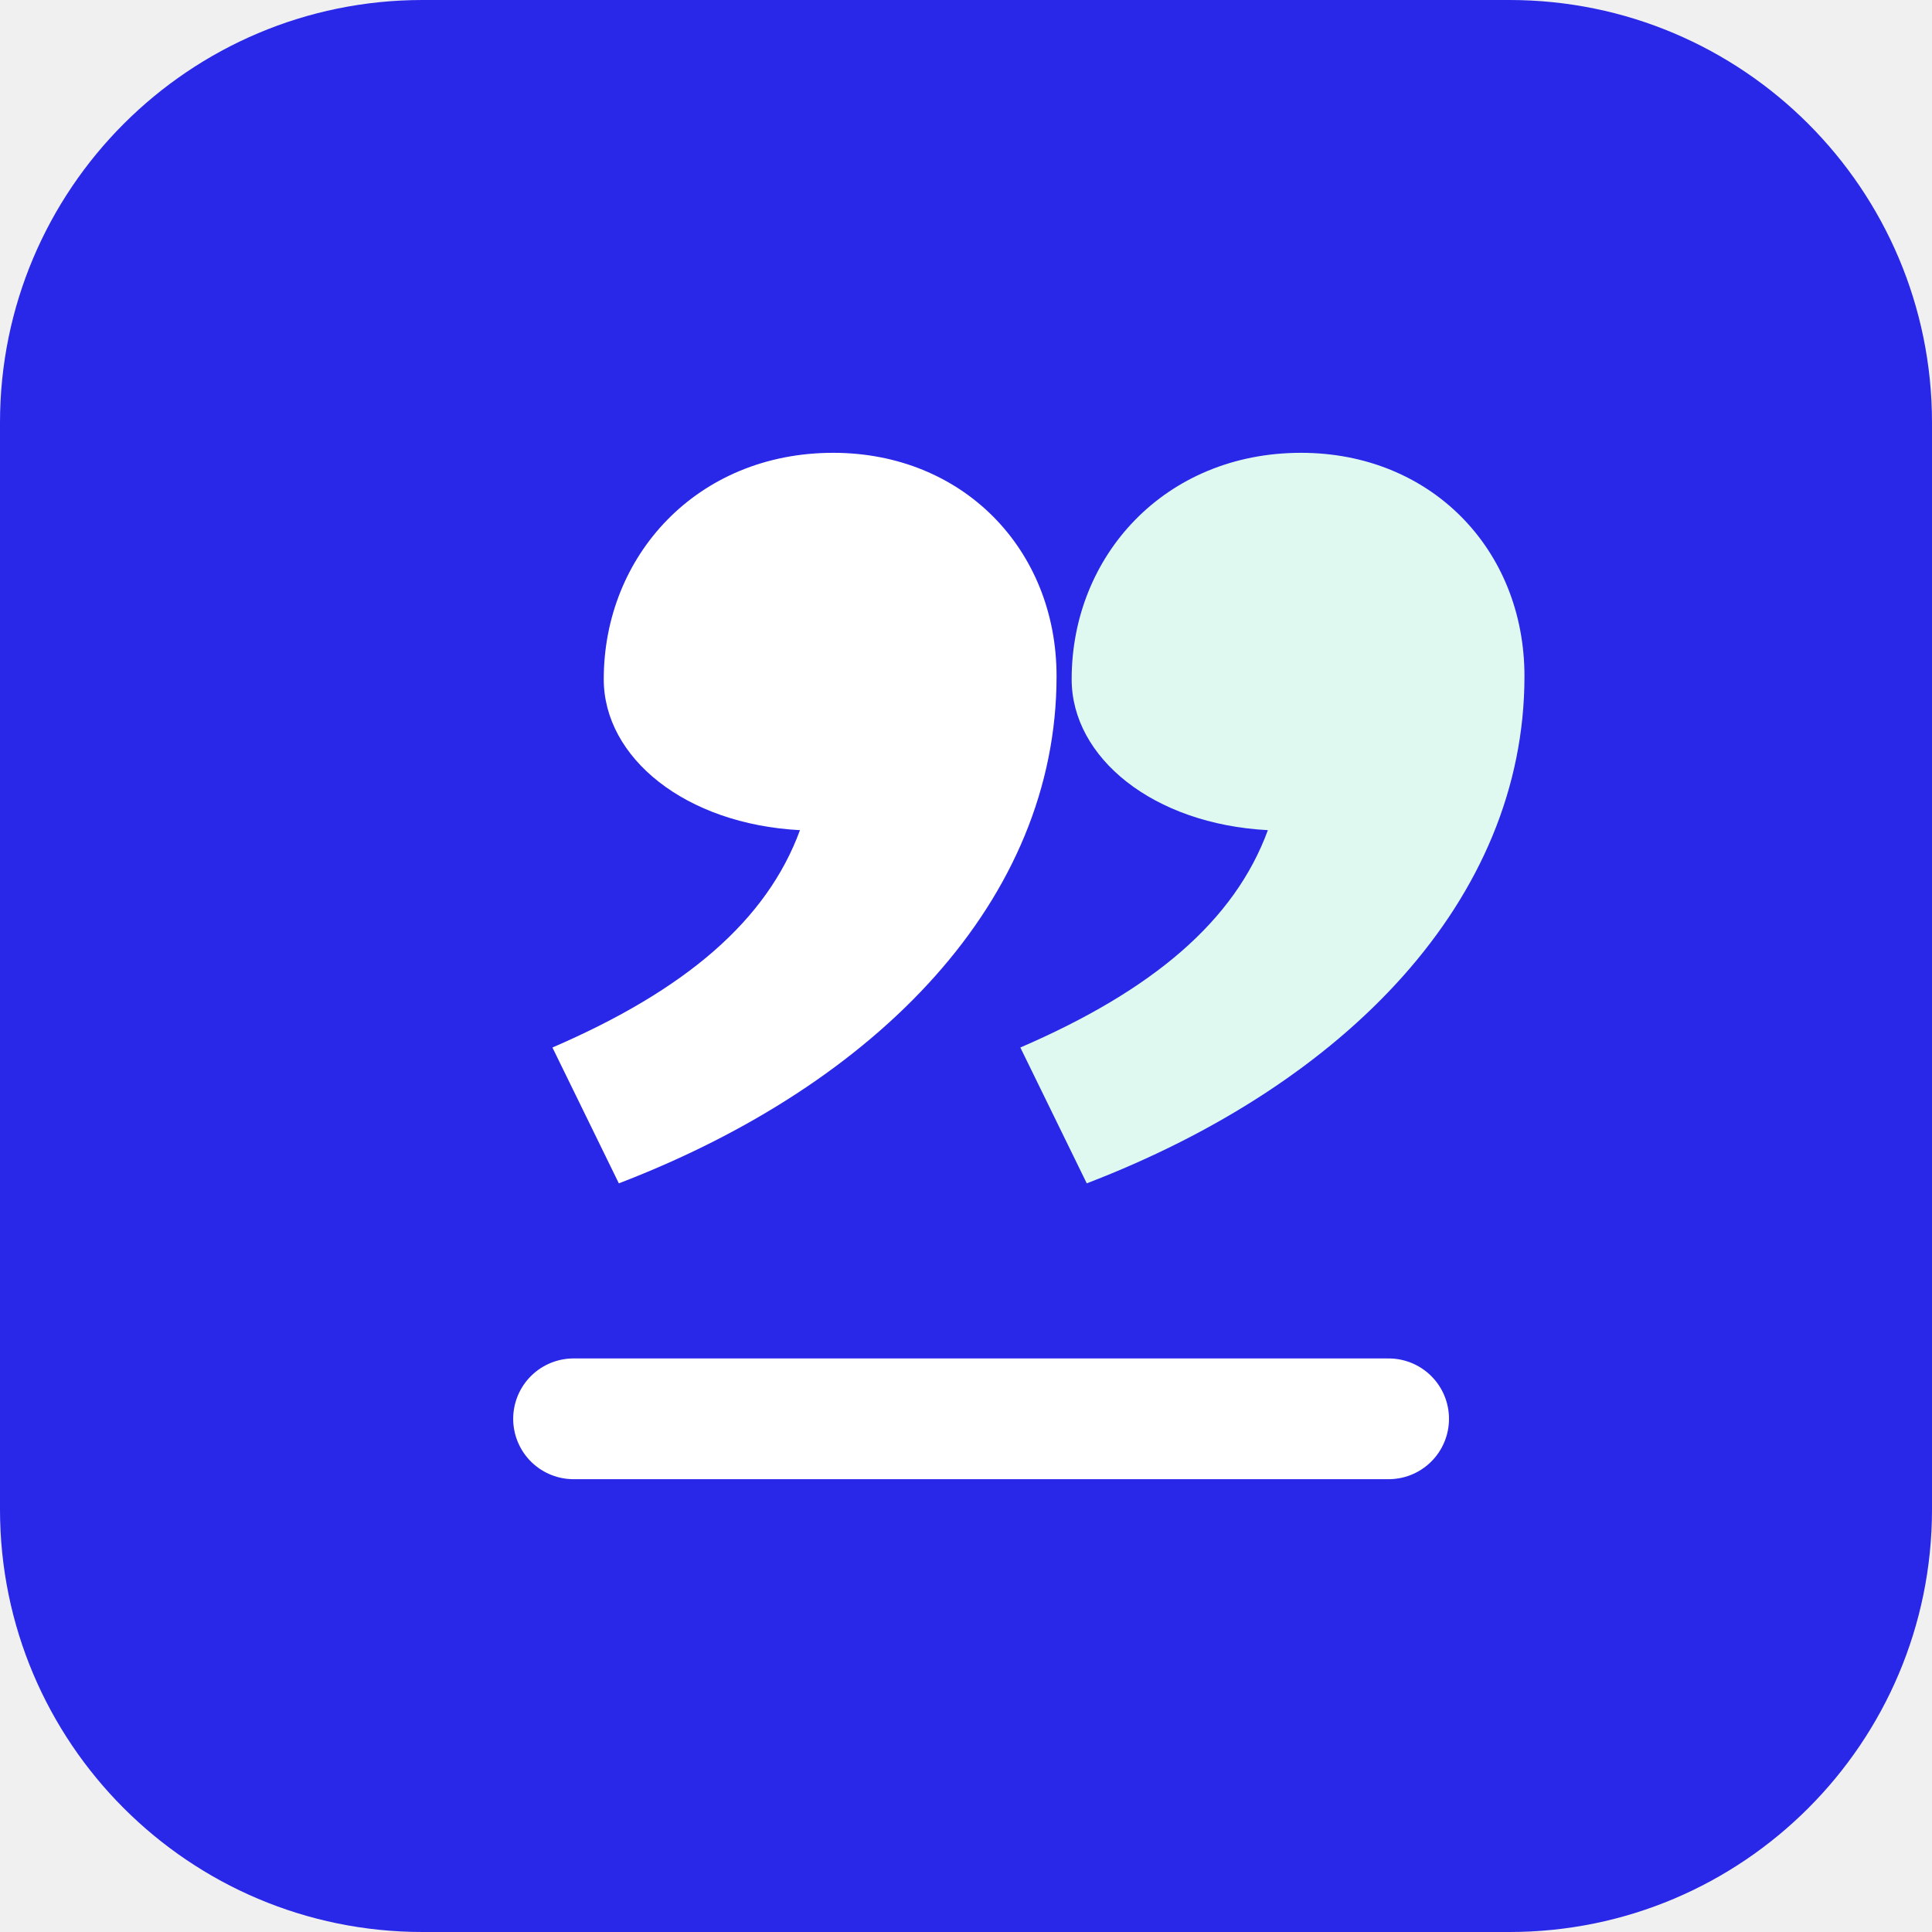
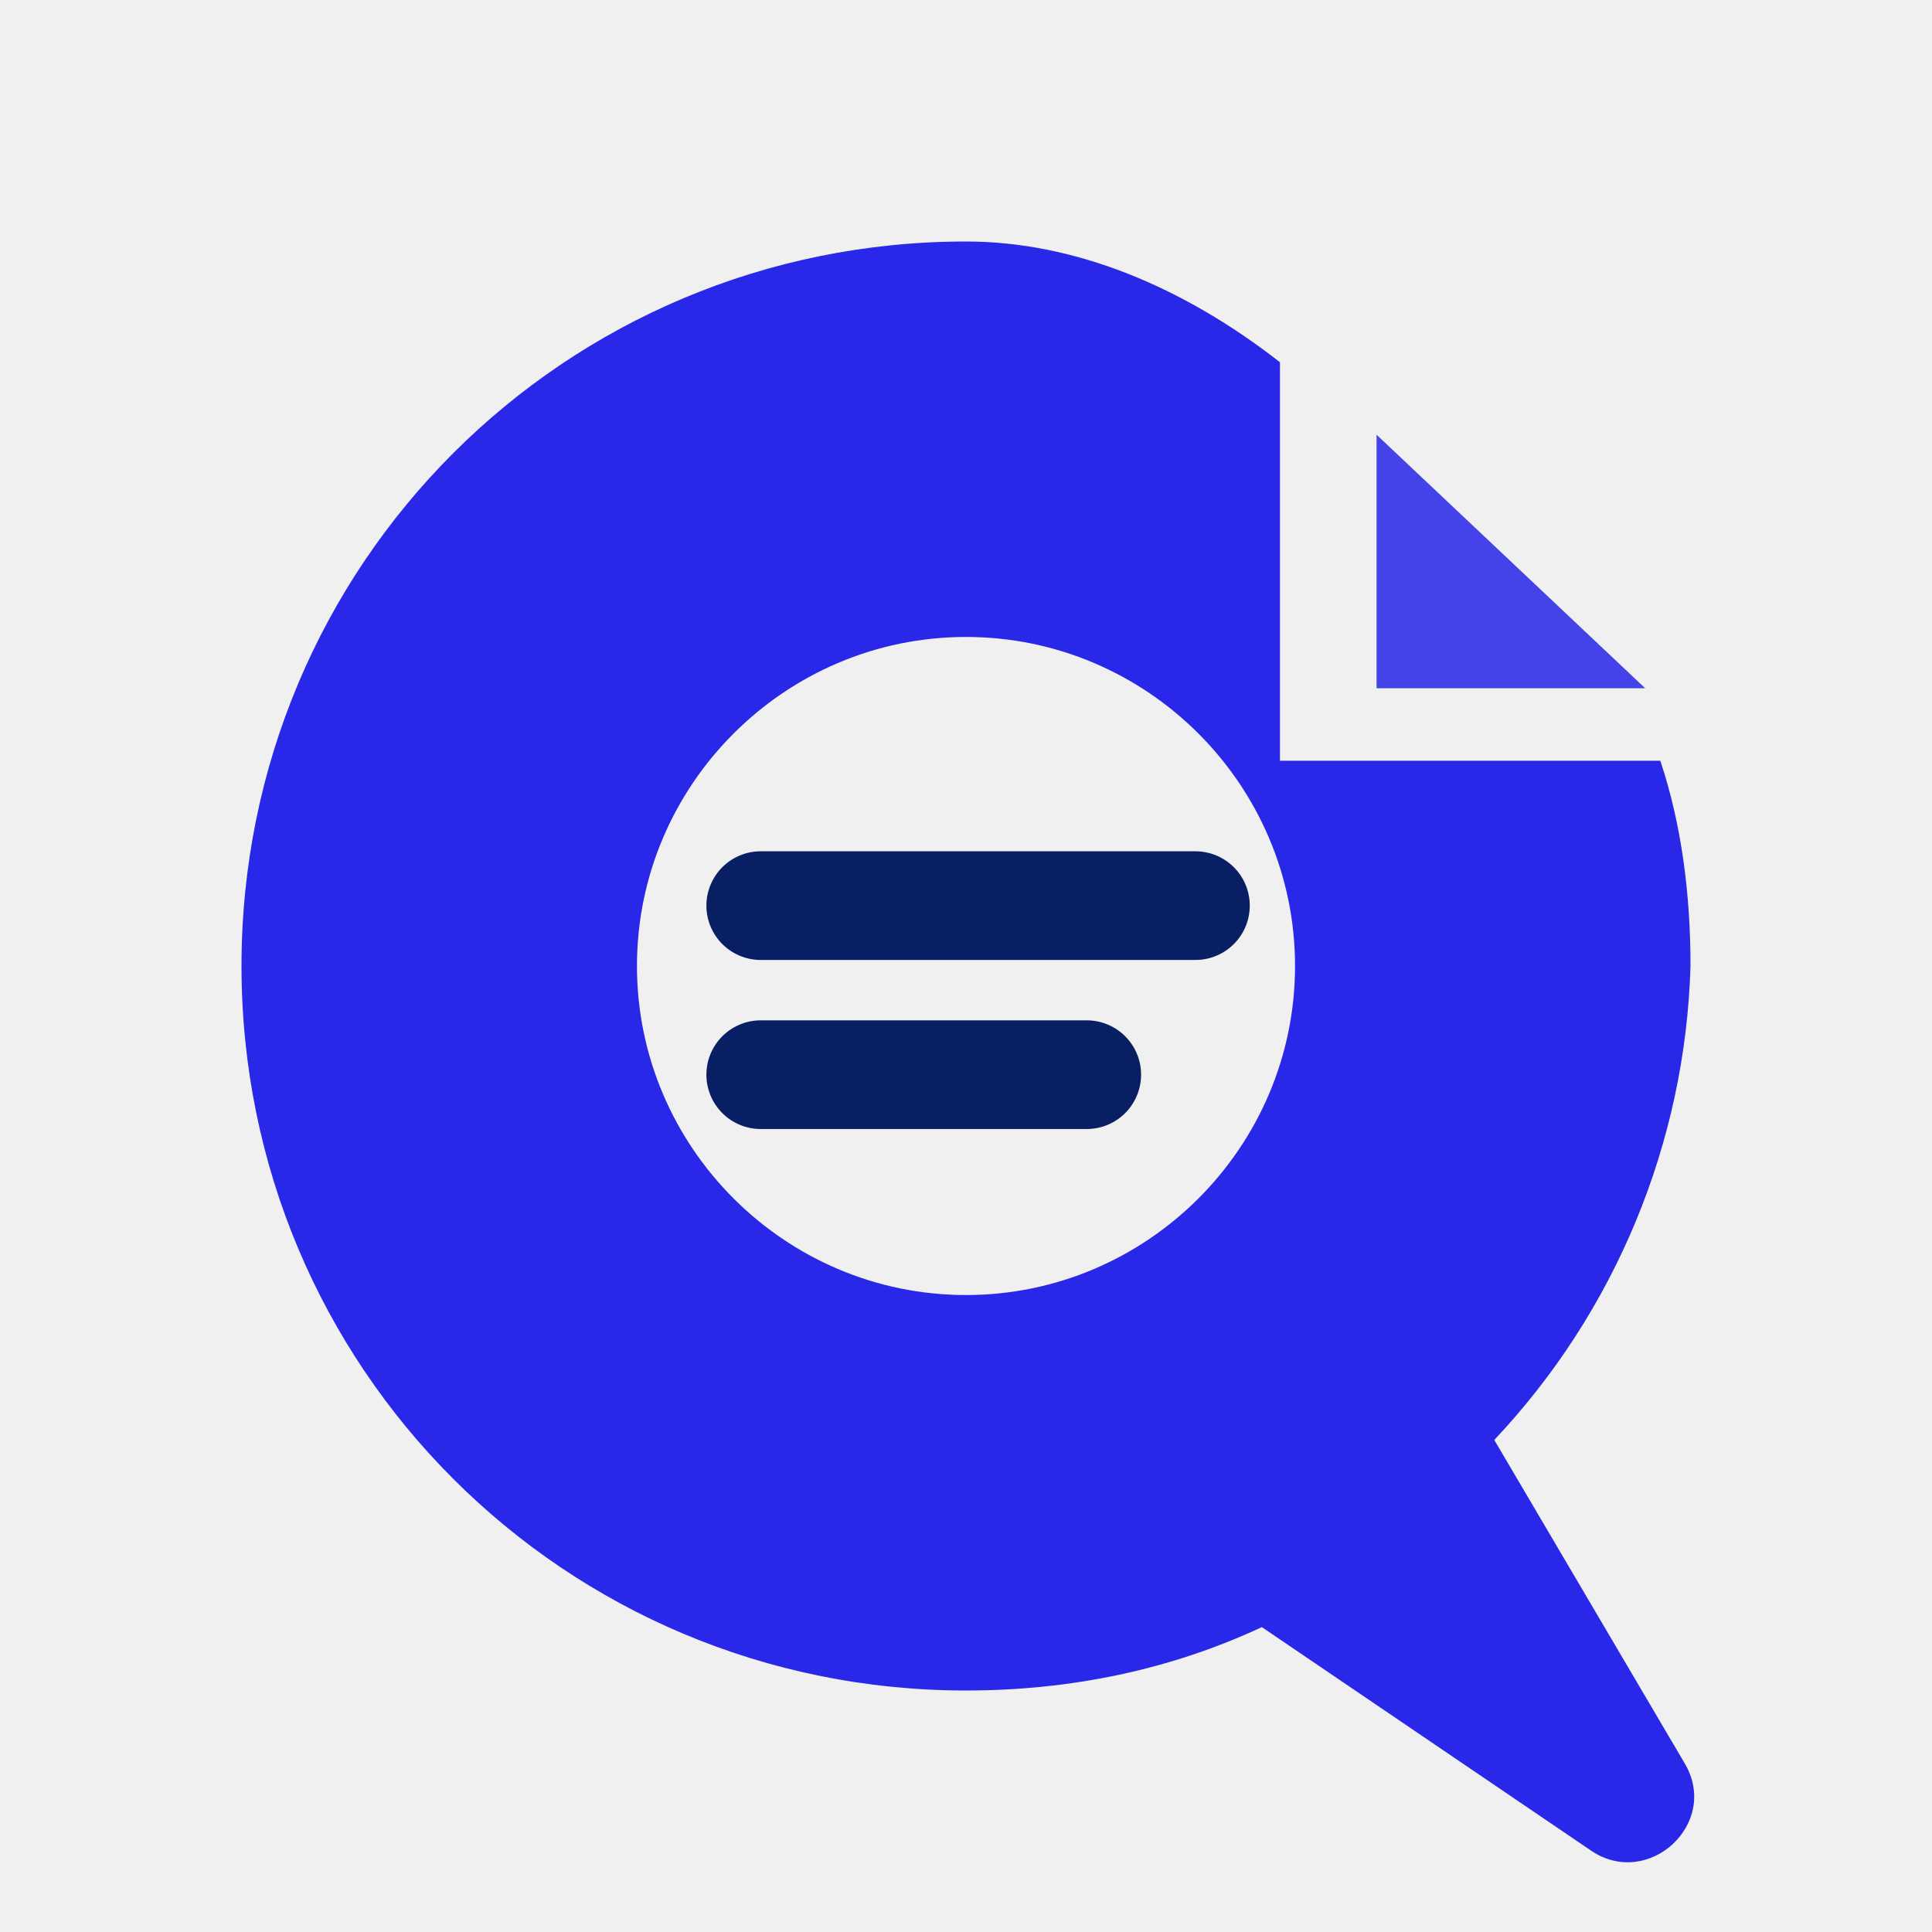
<svg xmlns="http://www.w3.org/2000/svg" viewBox="0 0 64 64" role="img" aria-label="Quotely">
-   <rect width="64" height="64" rx="14" fill="#2927e8" />
-   <path d="M20 22.5c0-4.1 3.1-7.5 7.6-7.5 4.3 0 7.4 3.2 7.4 7.4 0 7.4-5.9 13.5-14.5 16.8l-2.2-4.5c4.4-1.9 7.1-4.2 8.2-7.2-3.8-.2-6.5-2.4-6.5-5z" fill="#fff" />
-   <path d="M35.5 22.5c0-4.1 3.1-7.5 7.6-7.5 4.3 0 7.4 3.2 7.4 7.4 0 7.4-5.9 13.5-14.5 16.8l-2.2-4.5c4.4-1.9 7.1-4.2 8.2-7.2-3.8-.2-6.5-2.4-6.5-5z" fill="#dff8f0" />
-   <path d="M19 47h27" stroke="#fff" stroke-width="4" stroke-linecap="round" />
+   <path fill="#2927e8" fill-rule="evenodd" d="M32 8C18.7 8 8 18.7 8 32s10.7 24 24 24c3.5 0 6.8-.7 9.8-2.1l10.9 7.4c1.9 1.3 4.3-.9 3.1-2.9l-6.3-10.7A23.9 23.9 0 0 0 56 32c0-2.4-.3-4.7-1-6.8H42.4V12c-3.2-2.5-6.8-4-10.4-4Zm0 13.1c-6 0-10.9 4.9-10.9 10.9S26 42.9 32 42.9 42.9 38 42.9 32 38 21.1 32 21.1Z" />
+   <path fill="#2927e8" opacity=".86" d="M45.6 14.4v8.4h8.9l-8.9-8.4Z" />
+   <path d="M25.2 30h14.4M25.2 35.6h10.8" fill="none" stroke="#081f63" stroke-linecap="round" stroke-width="3.6" />
</svg>
